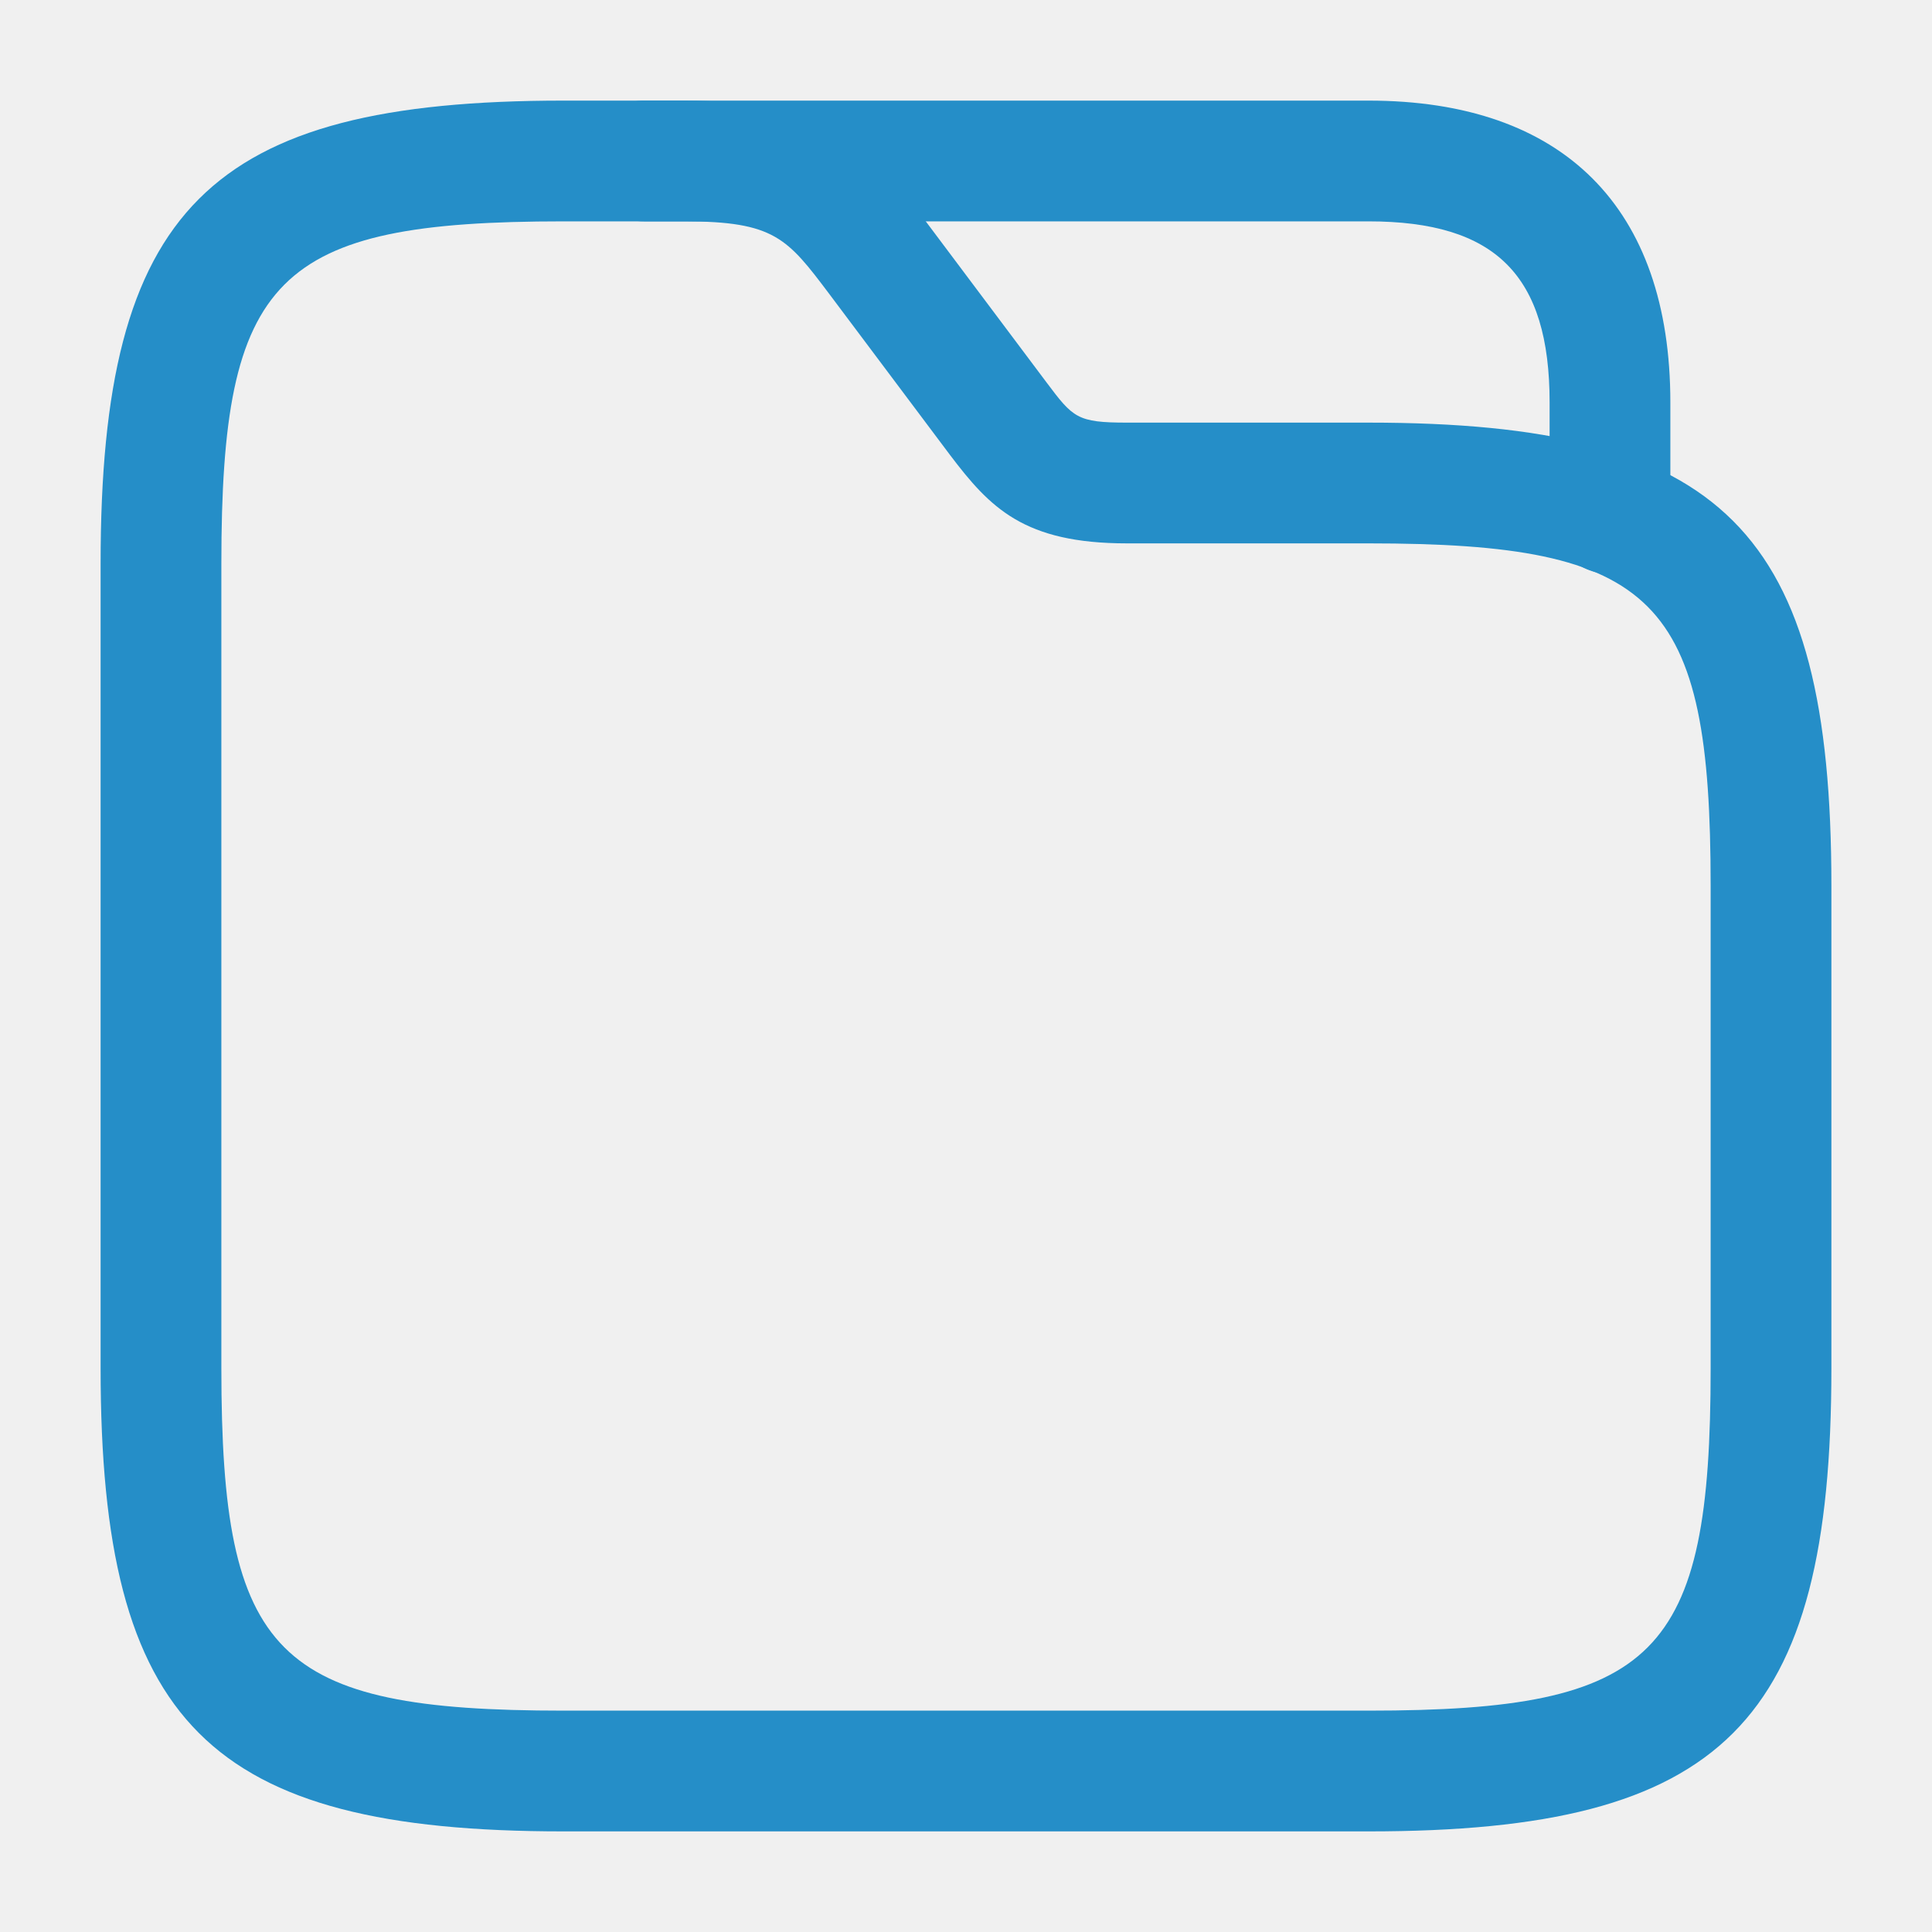
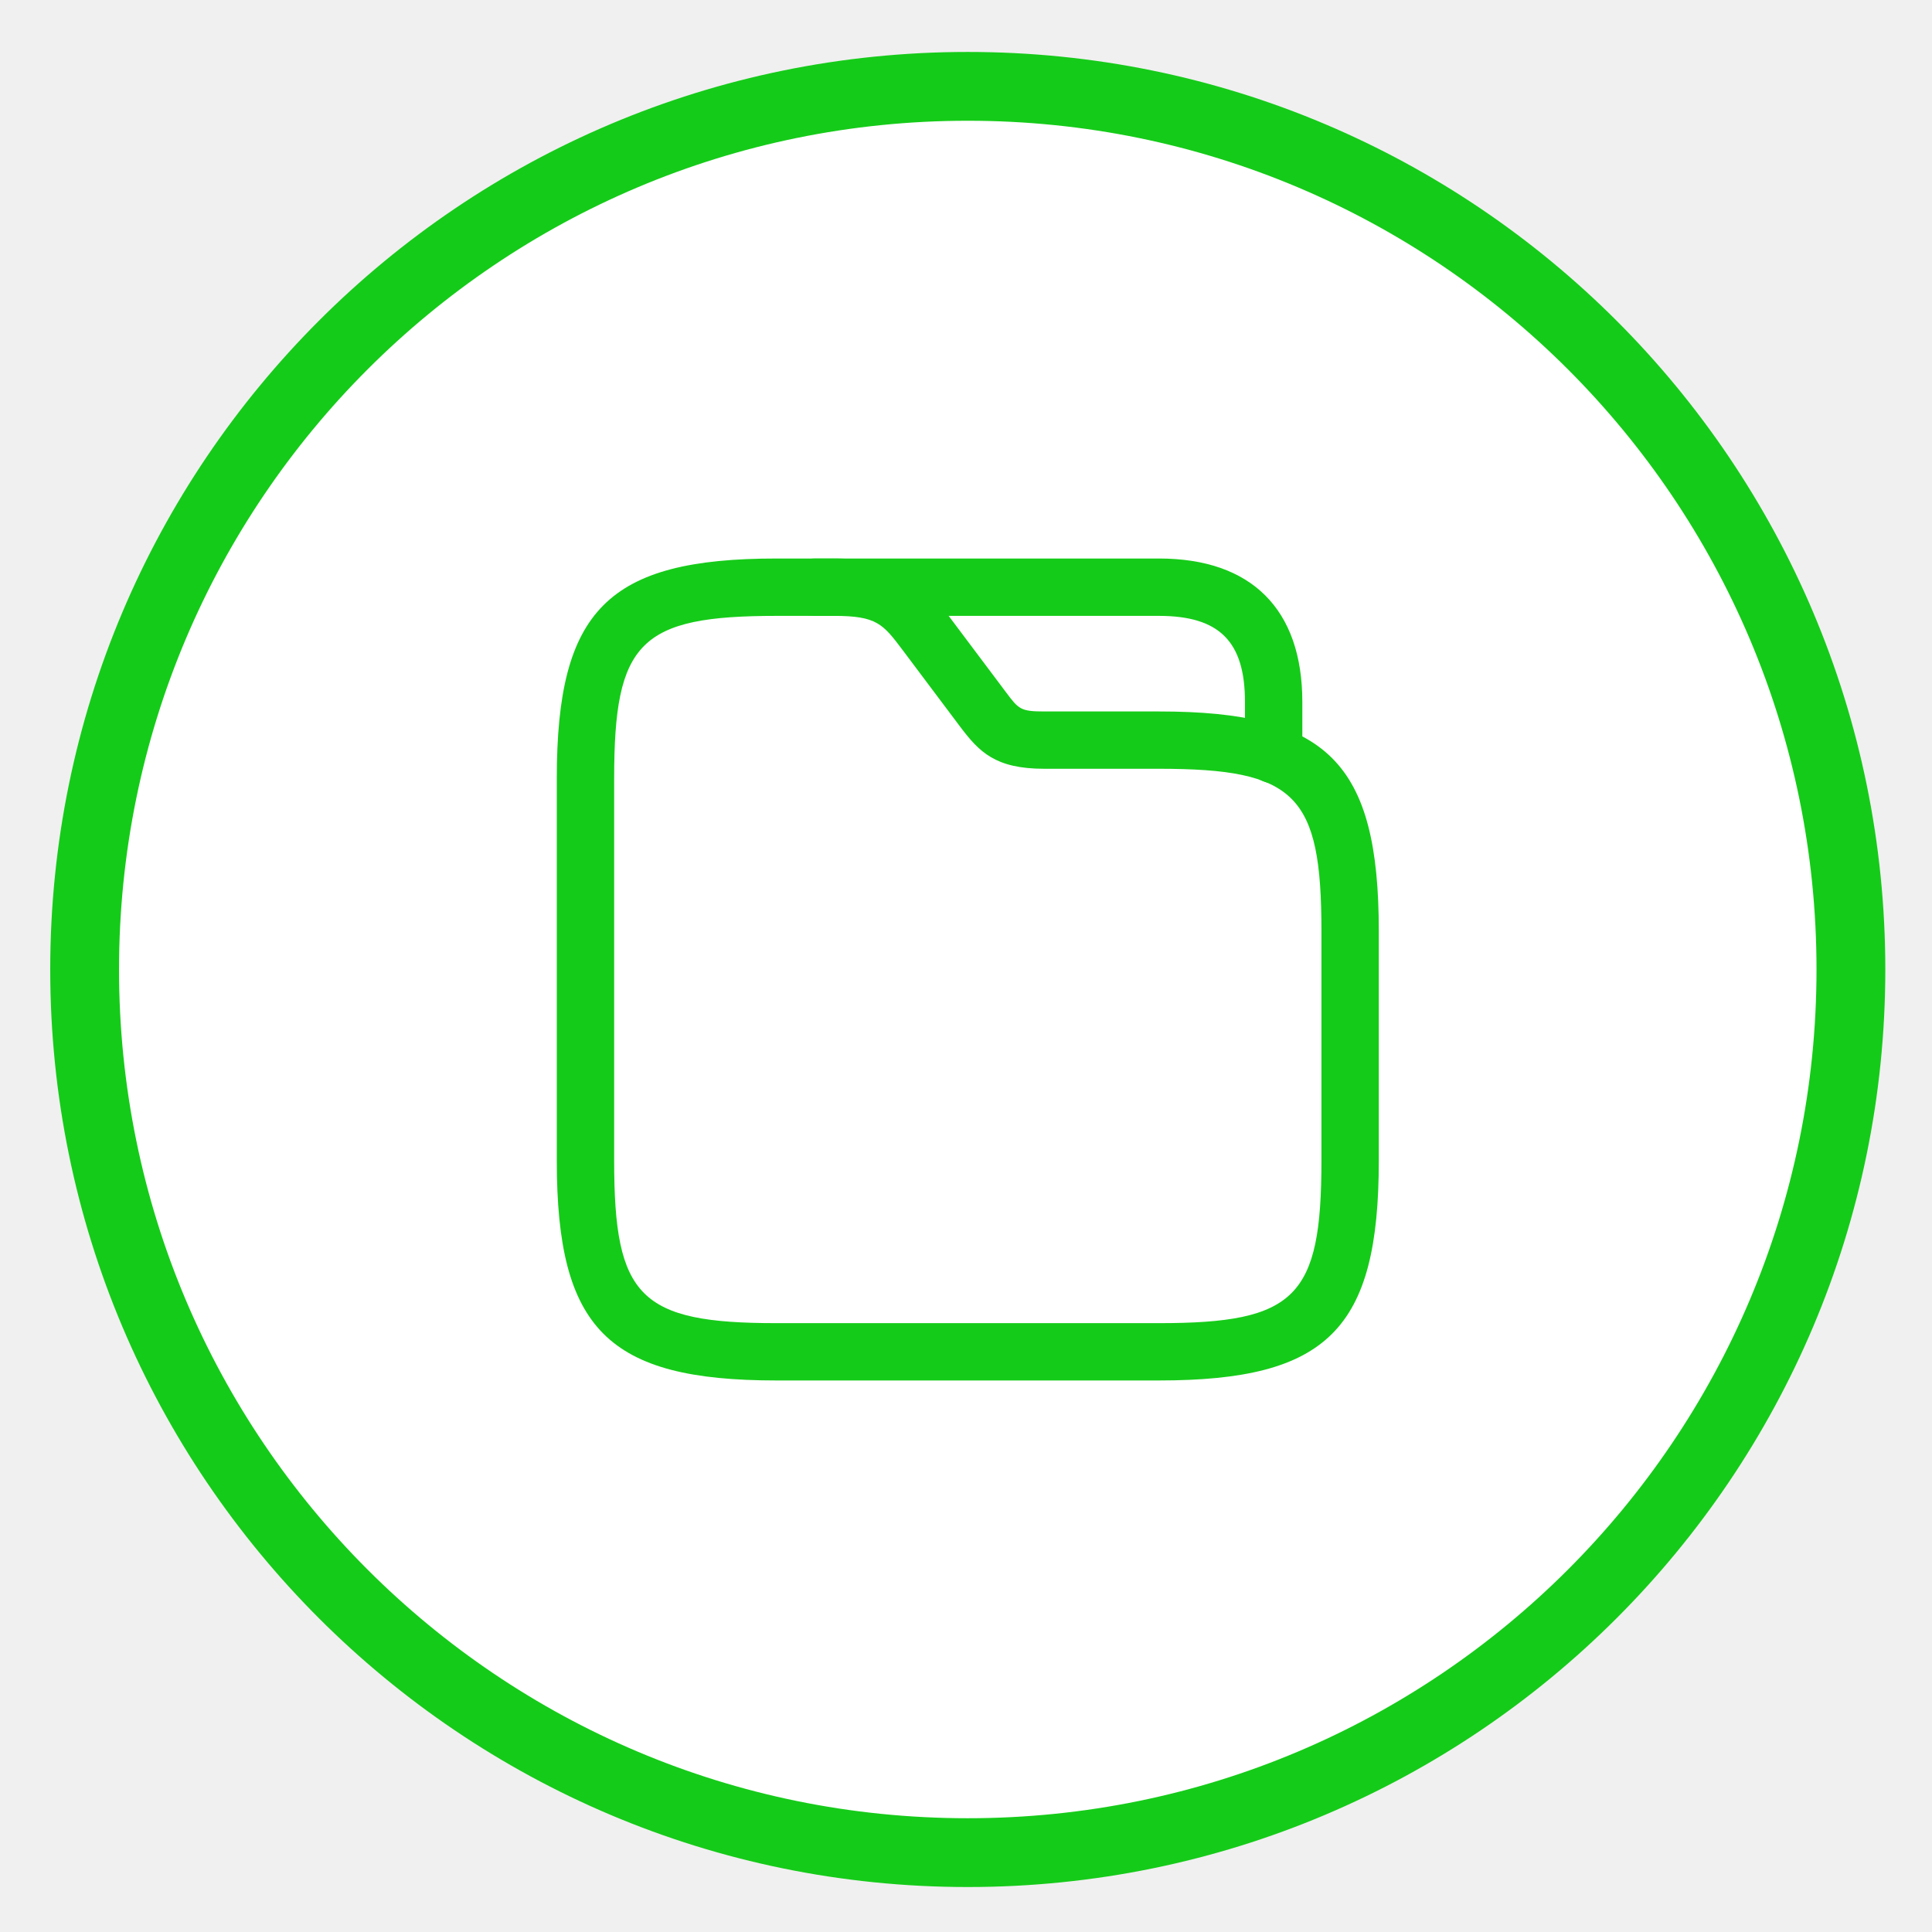
- <svg xmlns="http://www.w3.org/2000/svg" width="40" height="40" viewBox="0 0 40 40" fill="none">
-   <path d="M28.333 37.917H11.667C4.317 37.917 2.083 35.683 2.083 28.333V11.667C2.083 4.317 4.317 2.083 11.667 2.083H14.167C17.083 2.083 18 3.033 19.167 4.583L21.667 7.917C22.217 8.65 22.3 8.75 23.333 8.75H28.333C35.683 8.75 37.917 10.983 37.917 18.333V28.333C37.917 35.683 35.683 37.917 28.333 37.917ZM11.667 4.583C5.7 4.583 4.583 5.717 4.583 11.667V28.333C4.583 34.283 5.7 35.417 11.667 35.417H28.333C34.3 35.417 35.417 34.283 35.417 28.333V18.333C35.417 12.383 34.3 11.25 28.333 11.25H23.333C21.2 11.25 20.5 10.517 19.667 9.417L17.167 6.083C16.3 4.933 16.033 4.583 14.167 4.583H11.667Z" fill="#258EC8" />
-   <path d="M33.333 11.883C32.65 11.883 32.083 11.317 32.083 10.633V8.333C32.083 5.7 30.967 4.583 28.333 4.583H13.333C12.65 4.583 12.083 4.017 12.083 3.333C12.083 2.65 12.65 2.083 13.333 2.083H28.333C32.367 2.083 34.583 4.3 34.583 8.333V10.633C34.583 11.317 34.017 11.883 33.333 11.883Z" fill="#258EC8" />
+ <svg xmlns="http://www.w3.org/2000/svg" width="36" height="36" viewBox="0 0 36 36" fill="none">
+   <circle cx="18.033" cy="18.065" r="16.456" fill="white" stroke="#15cb19" stroke-width="1.282" />
+   <path d="M21.595 25.723H14.471C11.33 25.723 10.375 24.769 10.375 21.627V14.503C10.375 11.362 11.33 10.407 14.471 10.407H15.54C16.787 10.407 17.178 10.813 17.677 11.476L18.746 12.9C18.981 13.214 19.017 13.257 19.458 13.257H21.595C24.737 13.257 25.692 14.211 25.692 17.353V21.627C25.692 24.769 24.737 25.723 21.595 25.723ZM14.471 11.476C11.921 11.476 11.444 11.96 11.444 14.503V21.627C11.444 24.17 11.921 24.655 14.471 24.655H21.595C24.146 24.655 24.623 24.17 24.623 21.627V17.353C24.623 14.809 24.146 14.325 21.595 14.325H19.458C18.546 14.325 18.247 14.012 17.891 13.541L16.822 12.117C16.452 11.625 16.338 11.476 15.54 11.476H14.471Z" fill="#15cb19" />
+   <path d="M23.732 14.596C23.44 14.596 23.198 14.354 23.198 14.062V13.078C23.198 11.953 22.721 11.476 21.595 11.476H15.184C14.892 11.476 14.649 11.233 14.649 10.941C14.649 10.649 14.892 10.407 15.184 10.407H21.595C23.319 10.407 24.267 11.354 24.267 13.078V14.062C24.267 14.354 24.024 14.596 23.732 14.596Z" fill="#15cb19" />
</svg>
